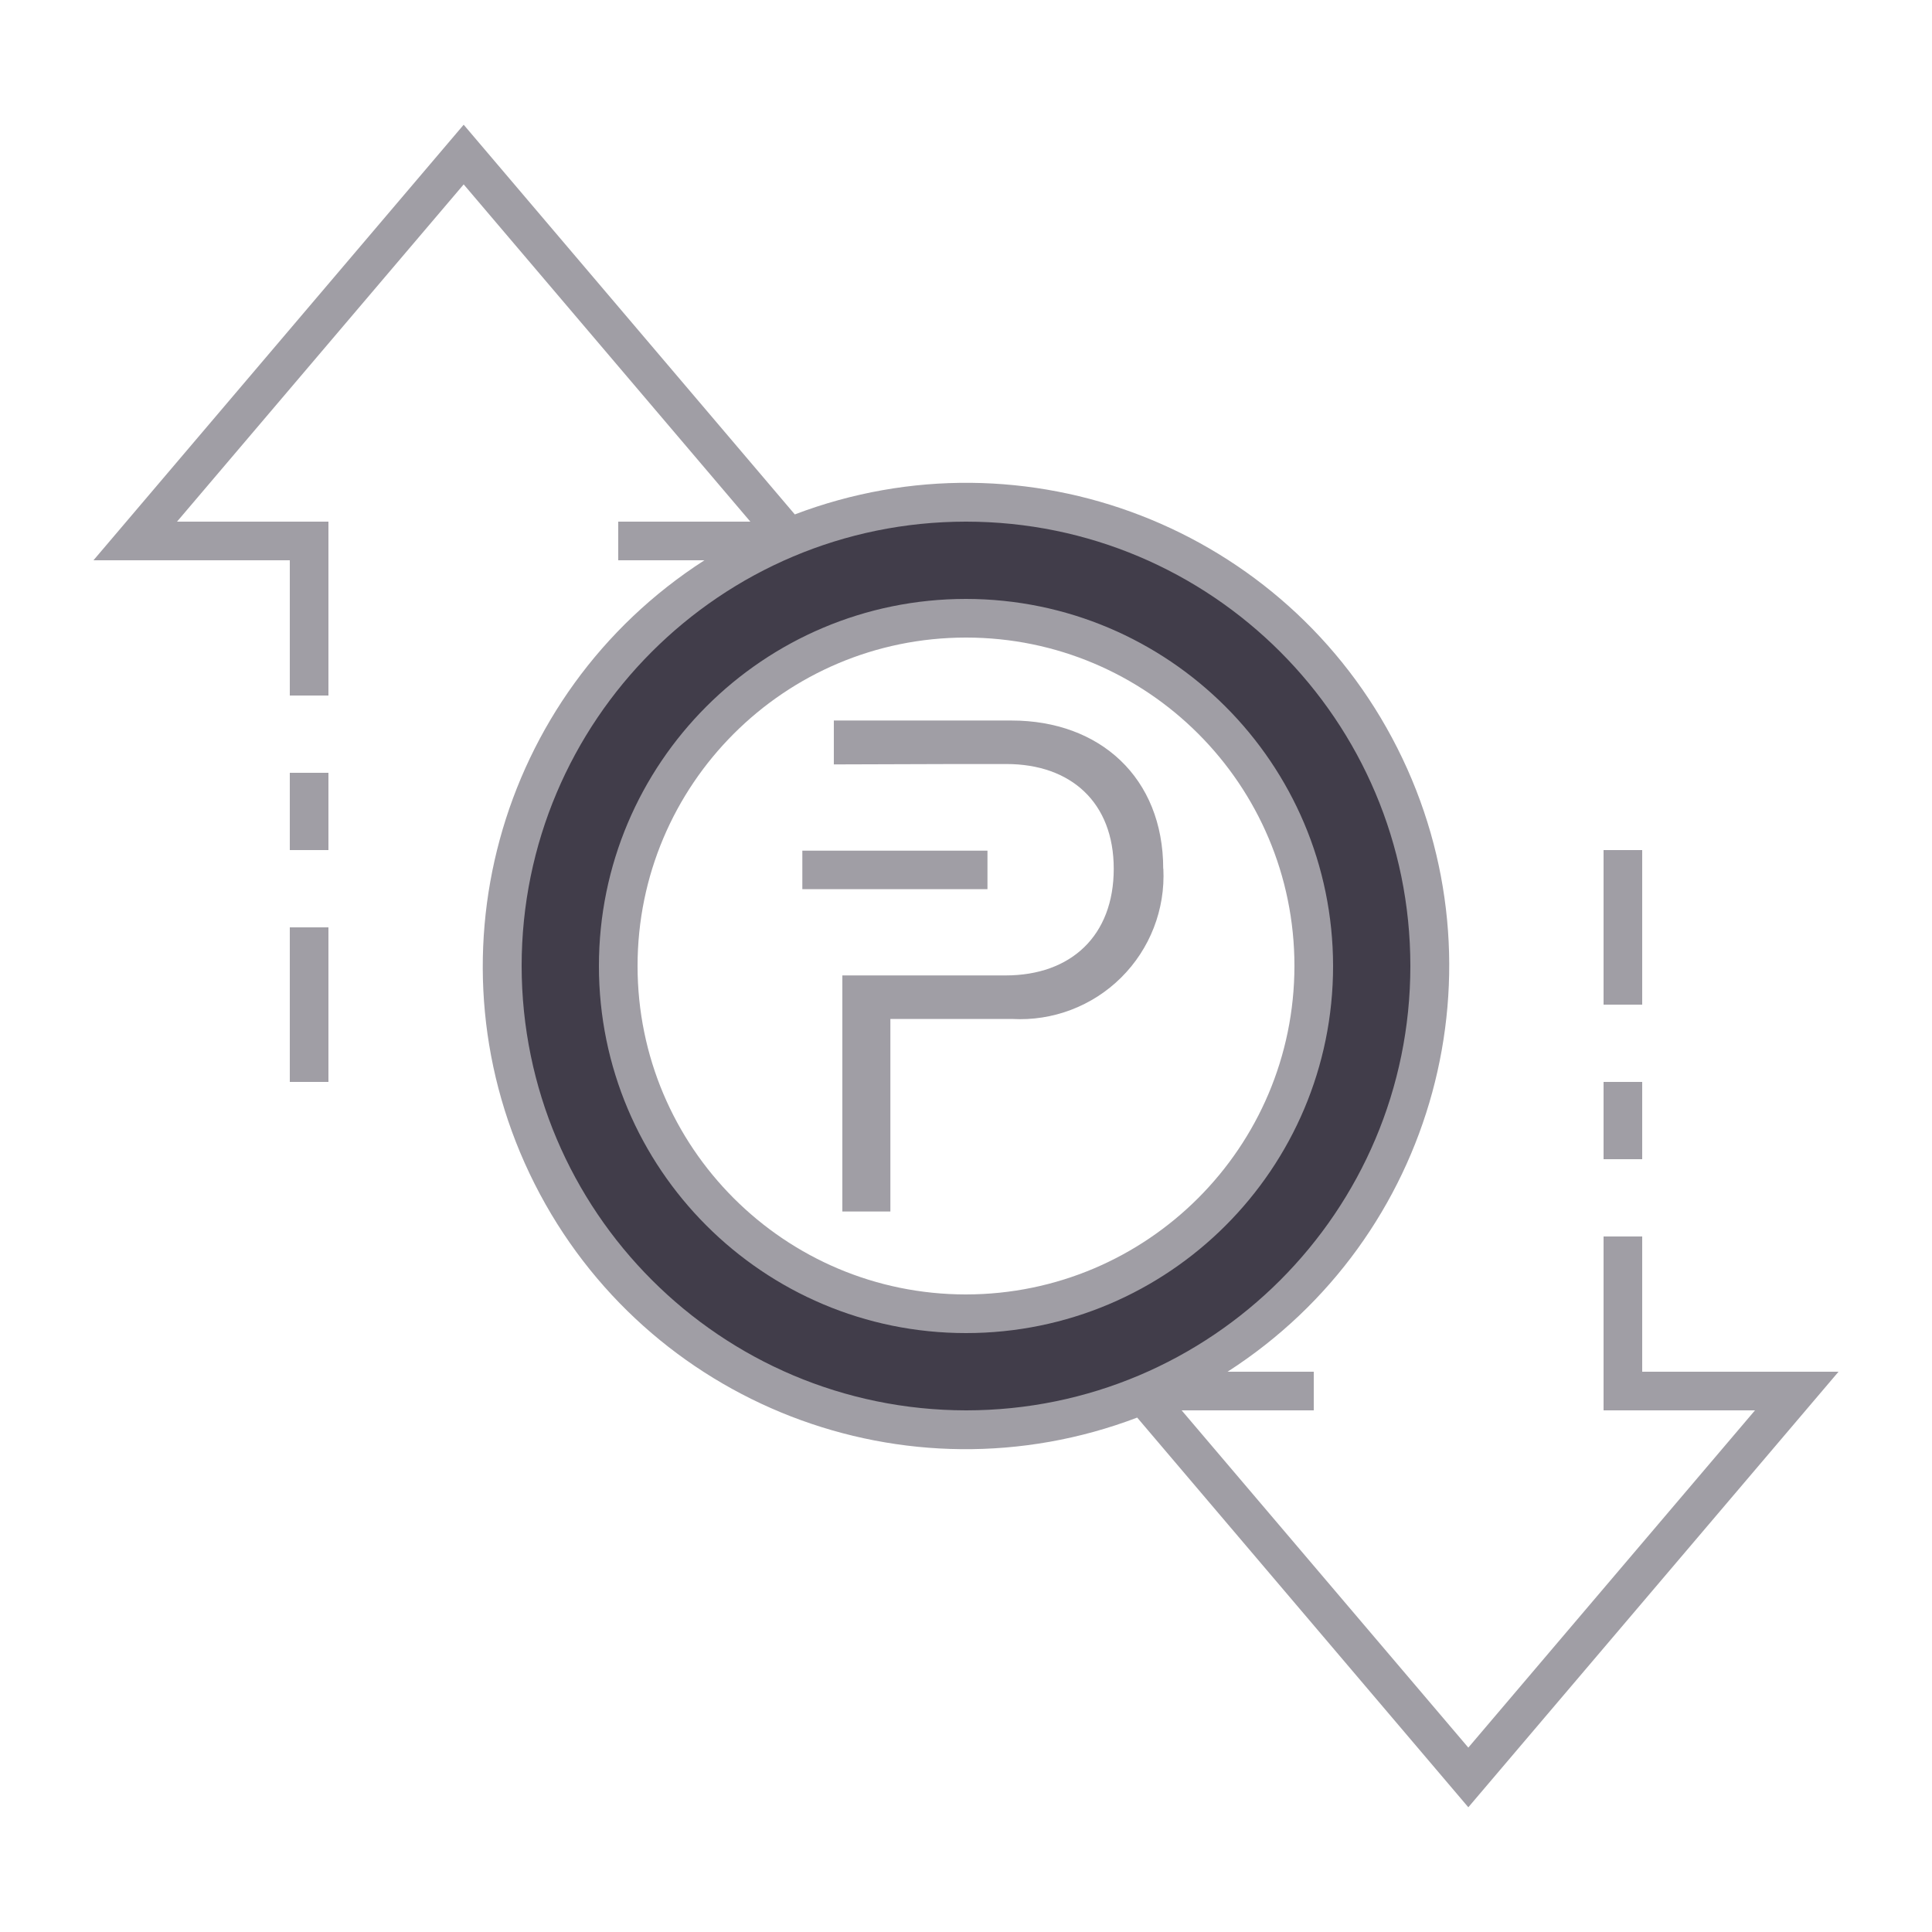
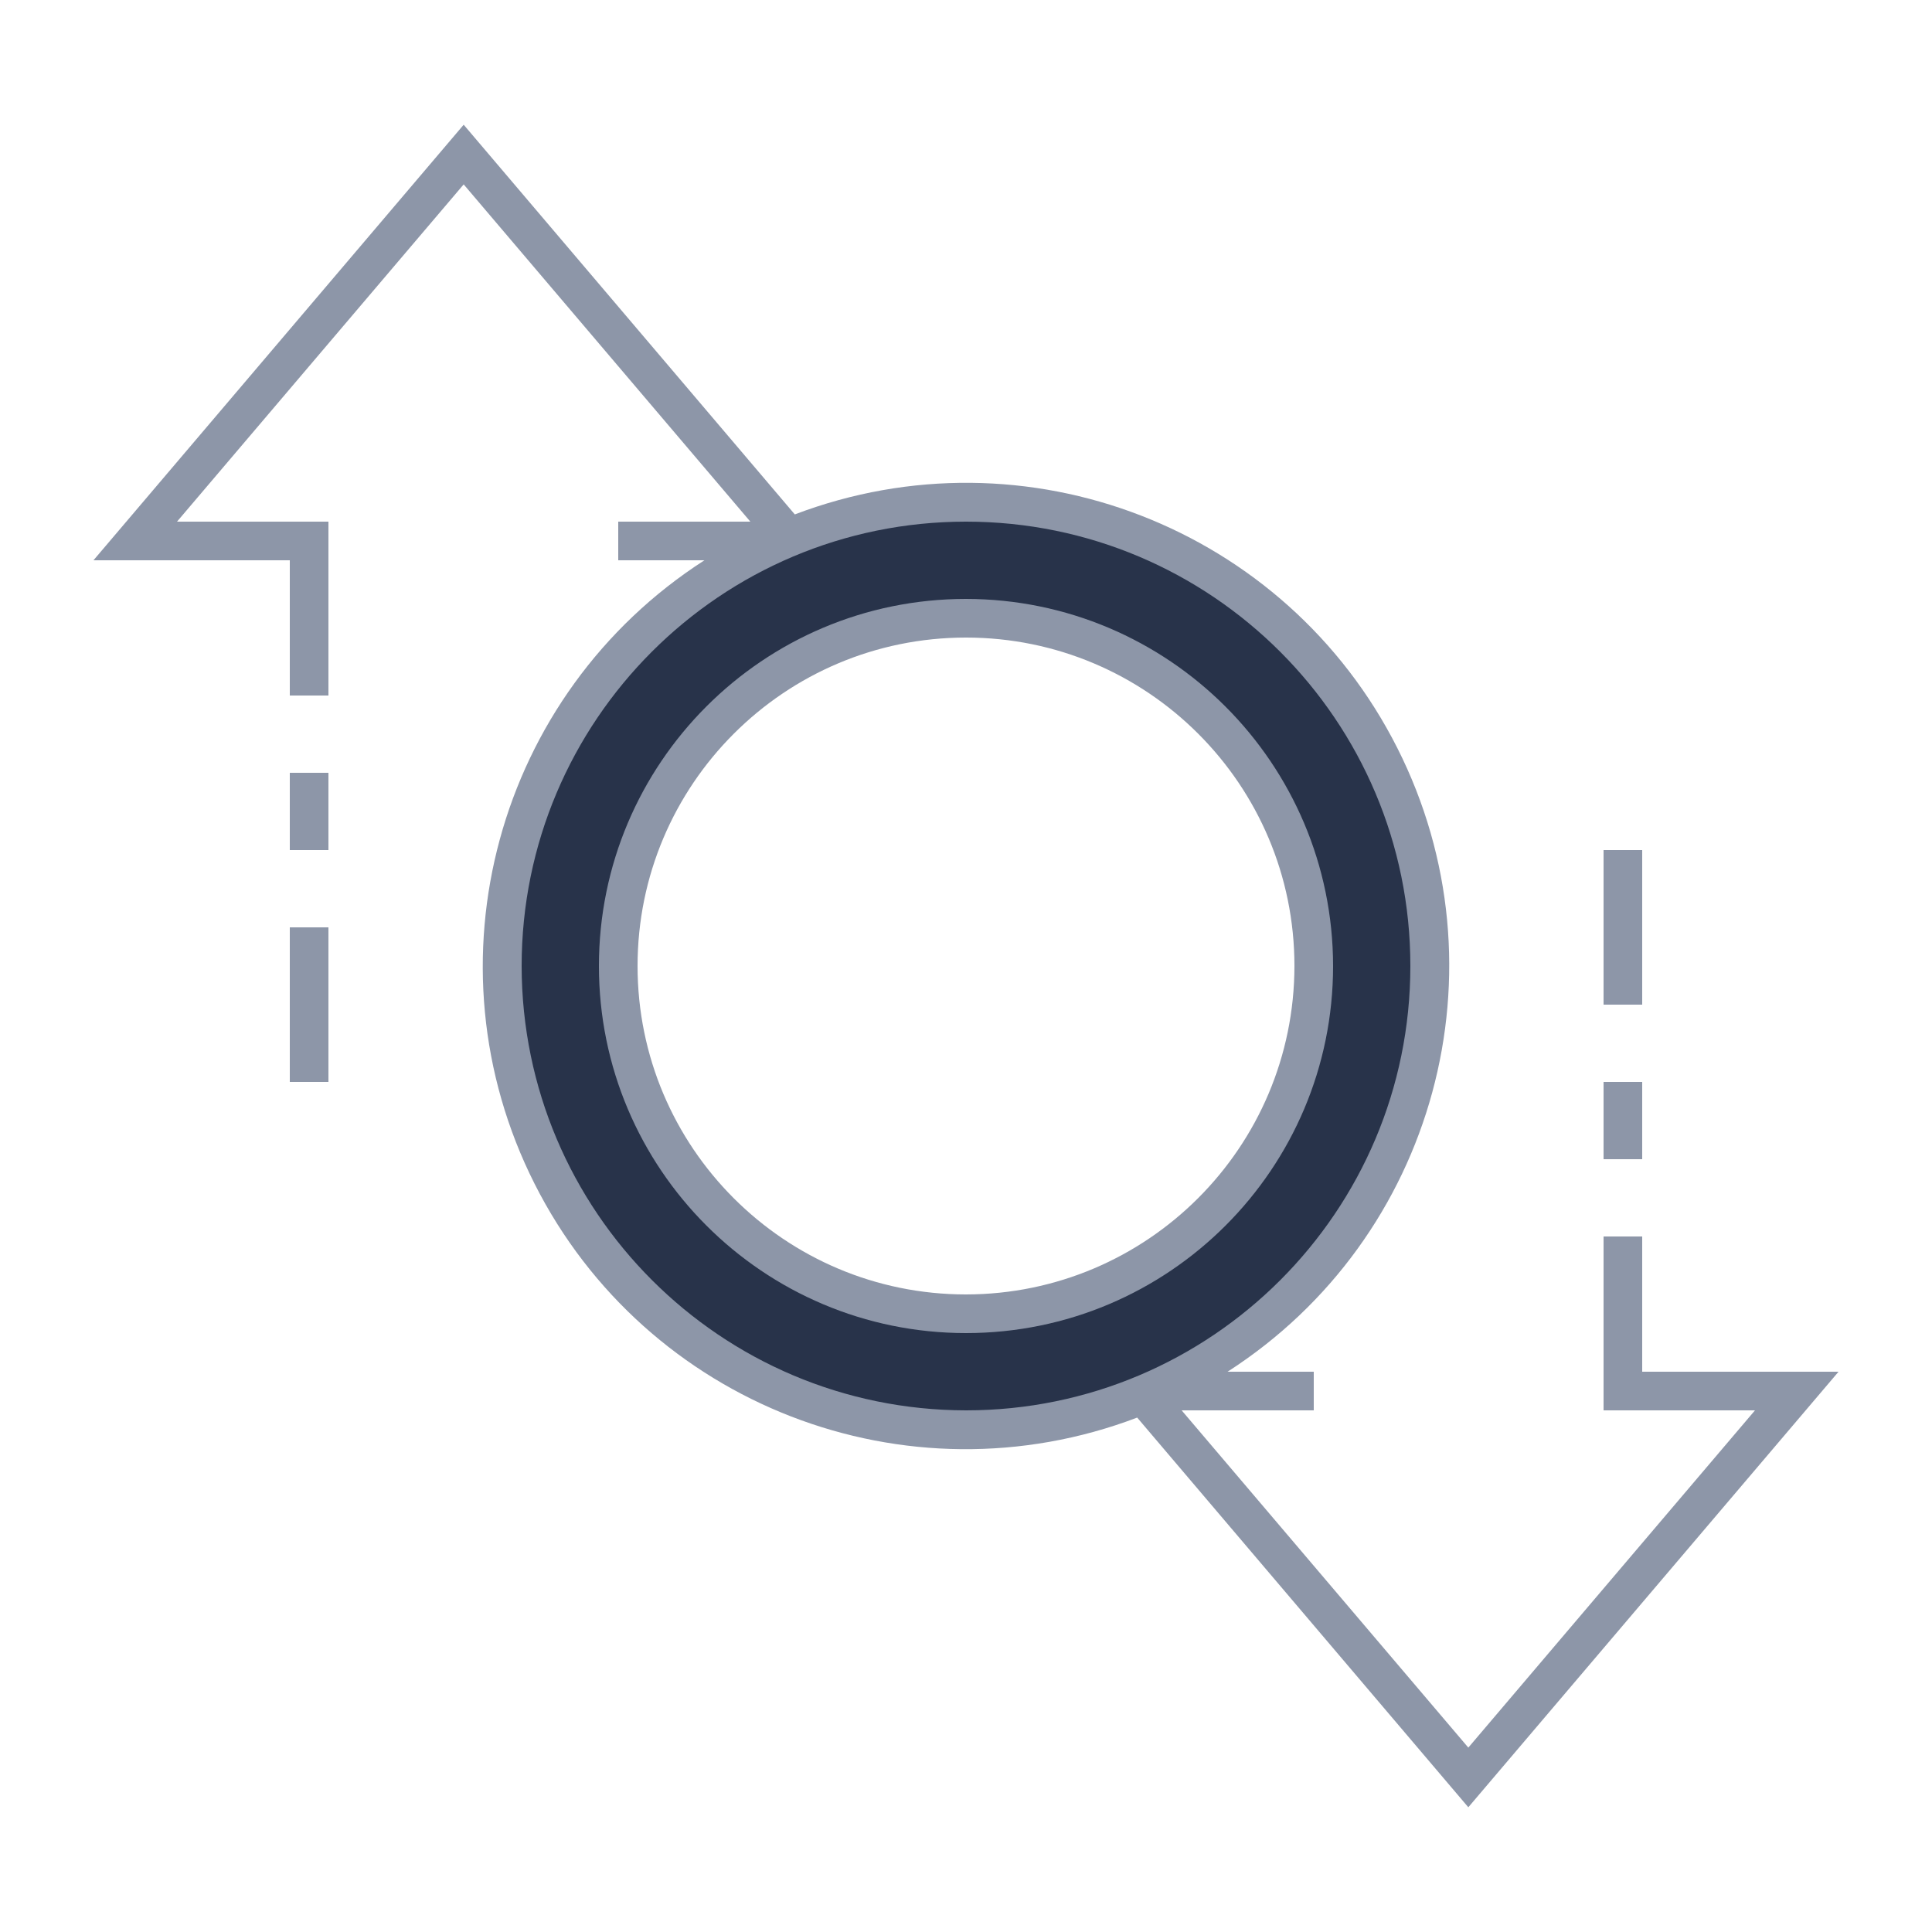
<svg xmlns="http://www.w3.org/2000/svg" id="ic_empty_Dark_transactions" width="100" height="100" viewBox="0 0 100 100">
  <defs>
    <style type="text/css">
-             .cls-1{fill:#413d4a}.cls-2{fill:#a09ea5}.cls-3{fill:none}
+             .cls-1{fill:#28334a}.cls-2{fill:#8d96a8}.cls-3{fill:none}
        </style>
  </defs>
  <g id="Group_9036" data-name="Group 9036">
    <path id="Path_18988" d="M50 26a24 24 0 1 0 24 24 24 24 0 0 0-24-24zm0 42a18 18 0 1 1 18-18 18 18 0 0 1-18 18z" class="cls-1" data-name="Path 18988" />
    <g id="Group_9035" data-name="Group 9035">
      <g id="Group_9033" data-name="Group 9033">
        <g id="Group_9032" data-name="Group 9032">
-           <path id="Rectangle_4692" d="M0 0h9.582v1.993H0z" class="cls-2" data-name="Rectangle 4692" transform="translate(41.529 44.03)" />
-           <path id="Path_18989" d="M60.215 44.967a7.421 7.421 0 0 1-7.829 7.774h-6.3v9.965H43.6V50.488h8.447c3.387 0 5.6-2.053 5.6-5.521 0-3.428-2.211-5.421-5.558-5.421h-2.63l-6.3.02v-2.272h9.2c4.562 0 7.849 2.95 7.849 7.673" class="cls-2" data-name="Path 18989" />
-         </g>
+                 </g>
      </g>
      <g id="Group_9034" data-name="Group 9034">
        <path id="Path_18990" d="M50 31a19 19 0 1 0 19 19 19.021 19.021 0 0 0-19-19zm0 36a17 17 0 1 1 17-17 17.019 17.019 0 0 1-17 17z" class="cls-2" data-name="Path 18990" />
        <path id="Rectangle_4693" d="M0 0h2v4H0z" class="cls-2" data-name="Rectangle 4693" transform="translate(83 56)" />
        <path id="Rectangle_4694" d="M0 0h2v8H0z" class="cls-2" data-name="Rectangle 4694" transform="translate(83 44)" />
        <path id="Rectangle_4695" d="M0 0h2v8H0z" class="cls-2" data-name="Rectangle 4695" transform="translate(15 48)" />
        <path id="Rectangle_4696" d="M0 0h2v4H0z" class="cls-2" data-name="Rectangle 4696" transform="translate(15 40)" />
        <path id="Path_18991" d="M95.162 71H85v-7h-2v9h7.838L76 90.456 61.162 73H68v-2h-4.461a24.989 24.989 0 0 0-22.4-44.374L24 6.456 4.838 29H15v7h2v-9H9.162L24 9.544 38.838 27H32v2h4.461a24.989 24.989 0 0 0 22.4 44.374L76 93.544zM27 50a23 23 0 1 1 23 23 23.026 23.026 0 0 1-23-23z" class="cls-2" data-name="Path 18991" />
      </g>
    </g>
  </g>
  <path id="Rectangle_4697" d="M0 0h100v100H0z" class="cls-3" data-name="Rectangle 4697" />
</svg>
